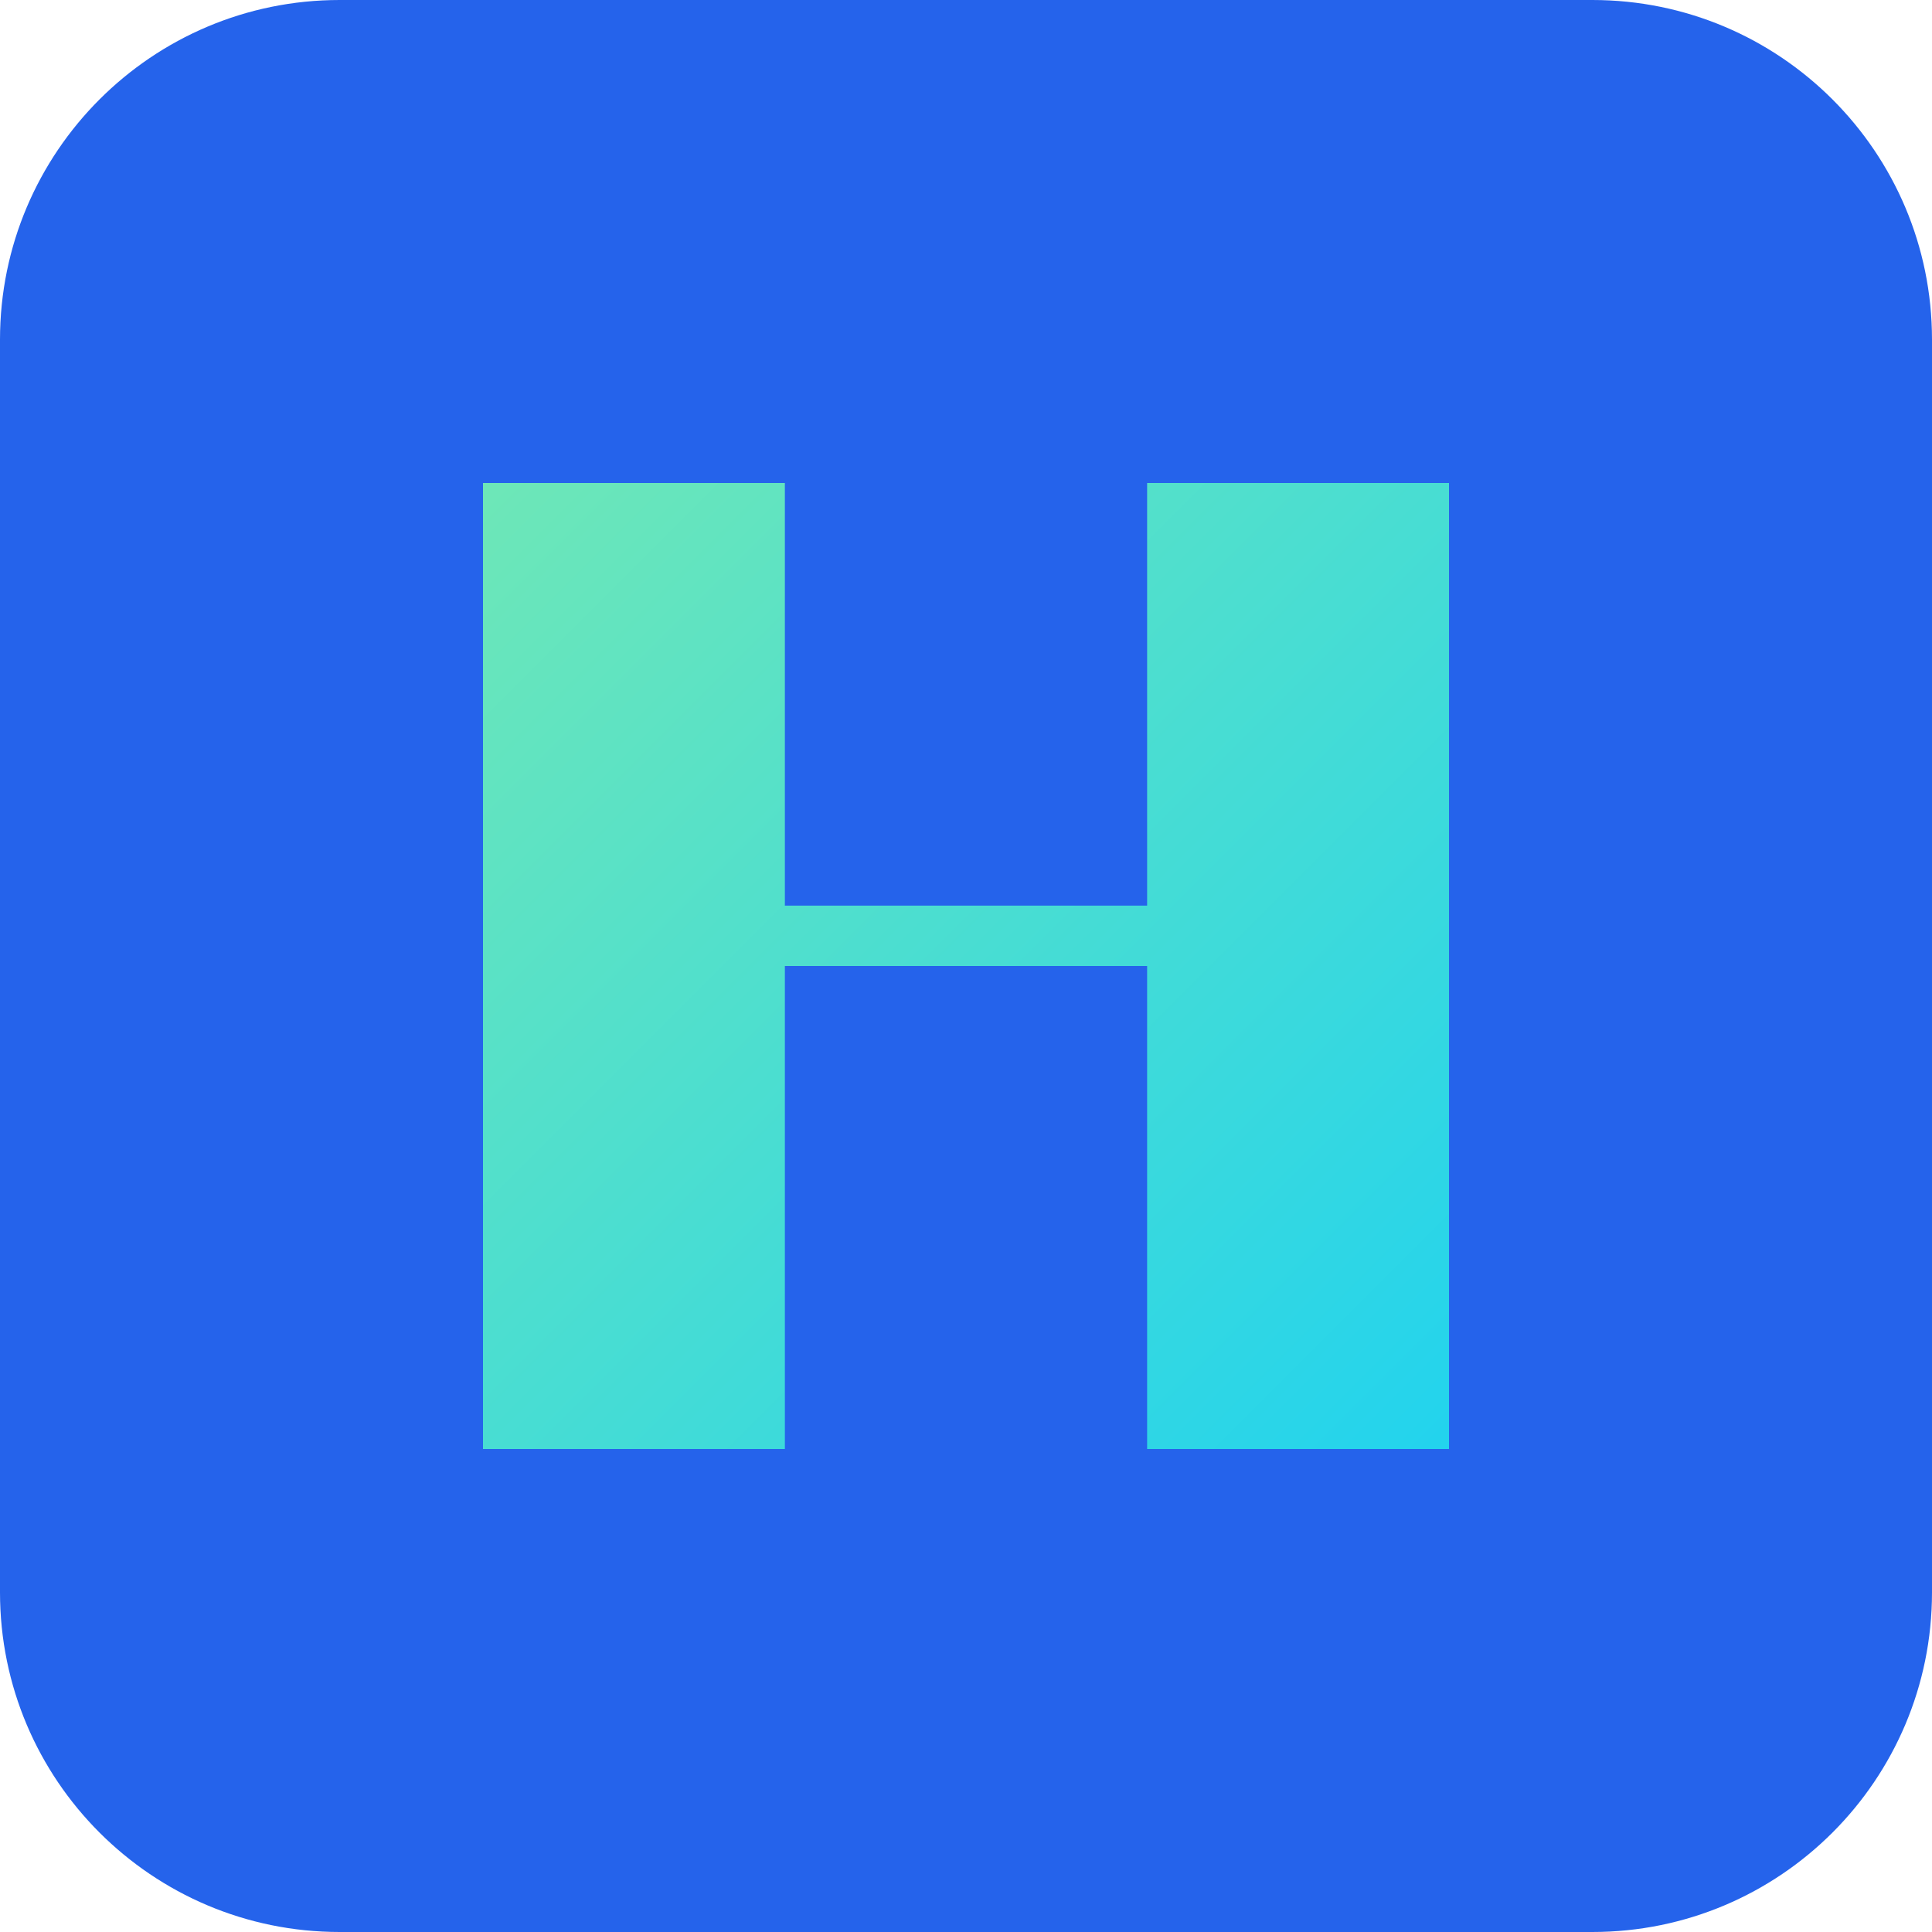
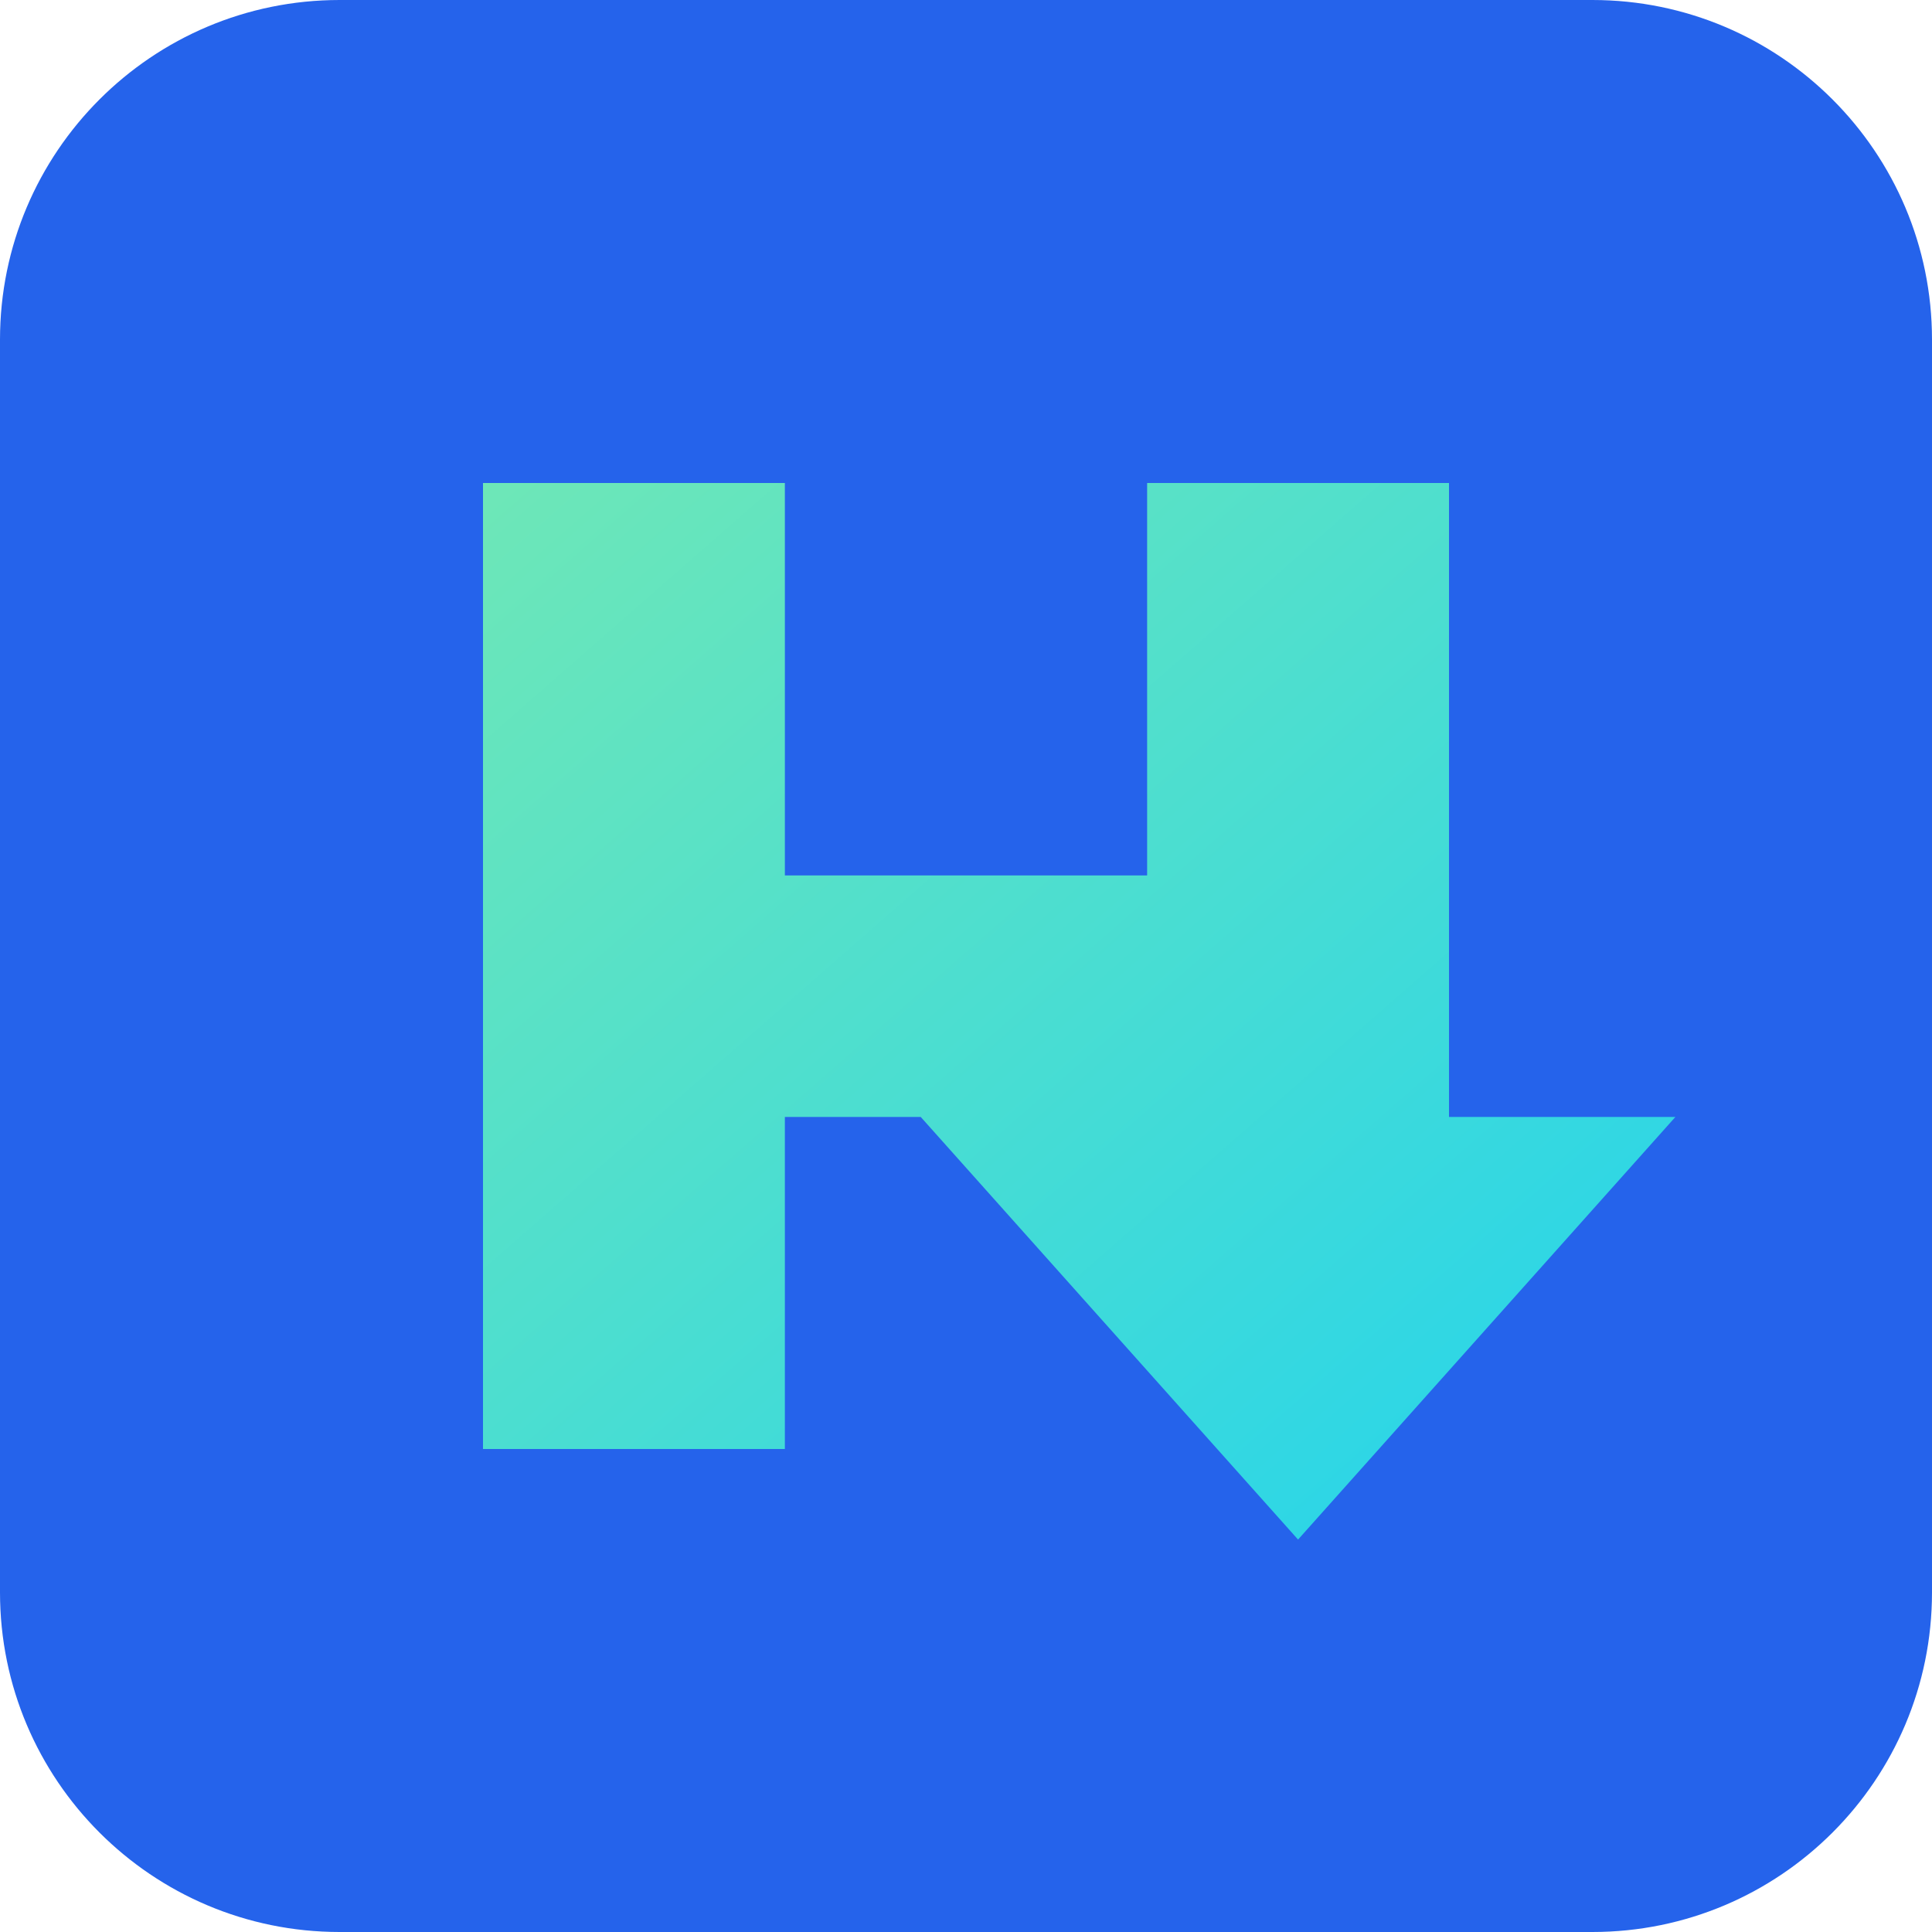
<svg xmlns="http://www.w3.org/2000/svg" viewBox="0 0 256 256">
  <defs>
    <linearGradient id="iconGradient" x1="0" y1="0" x2="1" y2="1">
      <stop offset="0%" stop-color="#6EE7B7" />
      <stop offset="100%" stop-color="#22D3EE" />
    </linearGradient>
  </defs>
  <rect width="256" height="256" rx="45" fill="#2563EB" />
-   <path fill="url(#iconGradient)" d="M64,192V64h40v56h48V64h40v128h-40v-64h-48v64H64z" />
+   <path fill="url(#iconGradient)" d="M64,64 V192 H104 V148 H152 V64 H192 V148 H222 L172,204 L122,148 H152 V116 H104 V64 z" />
</svg>
